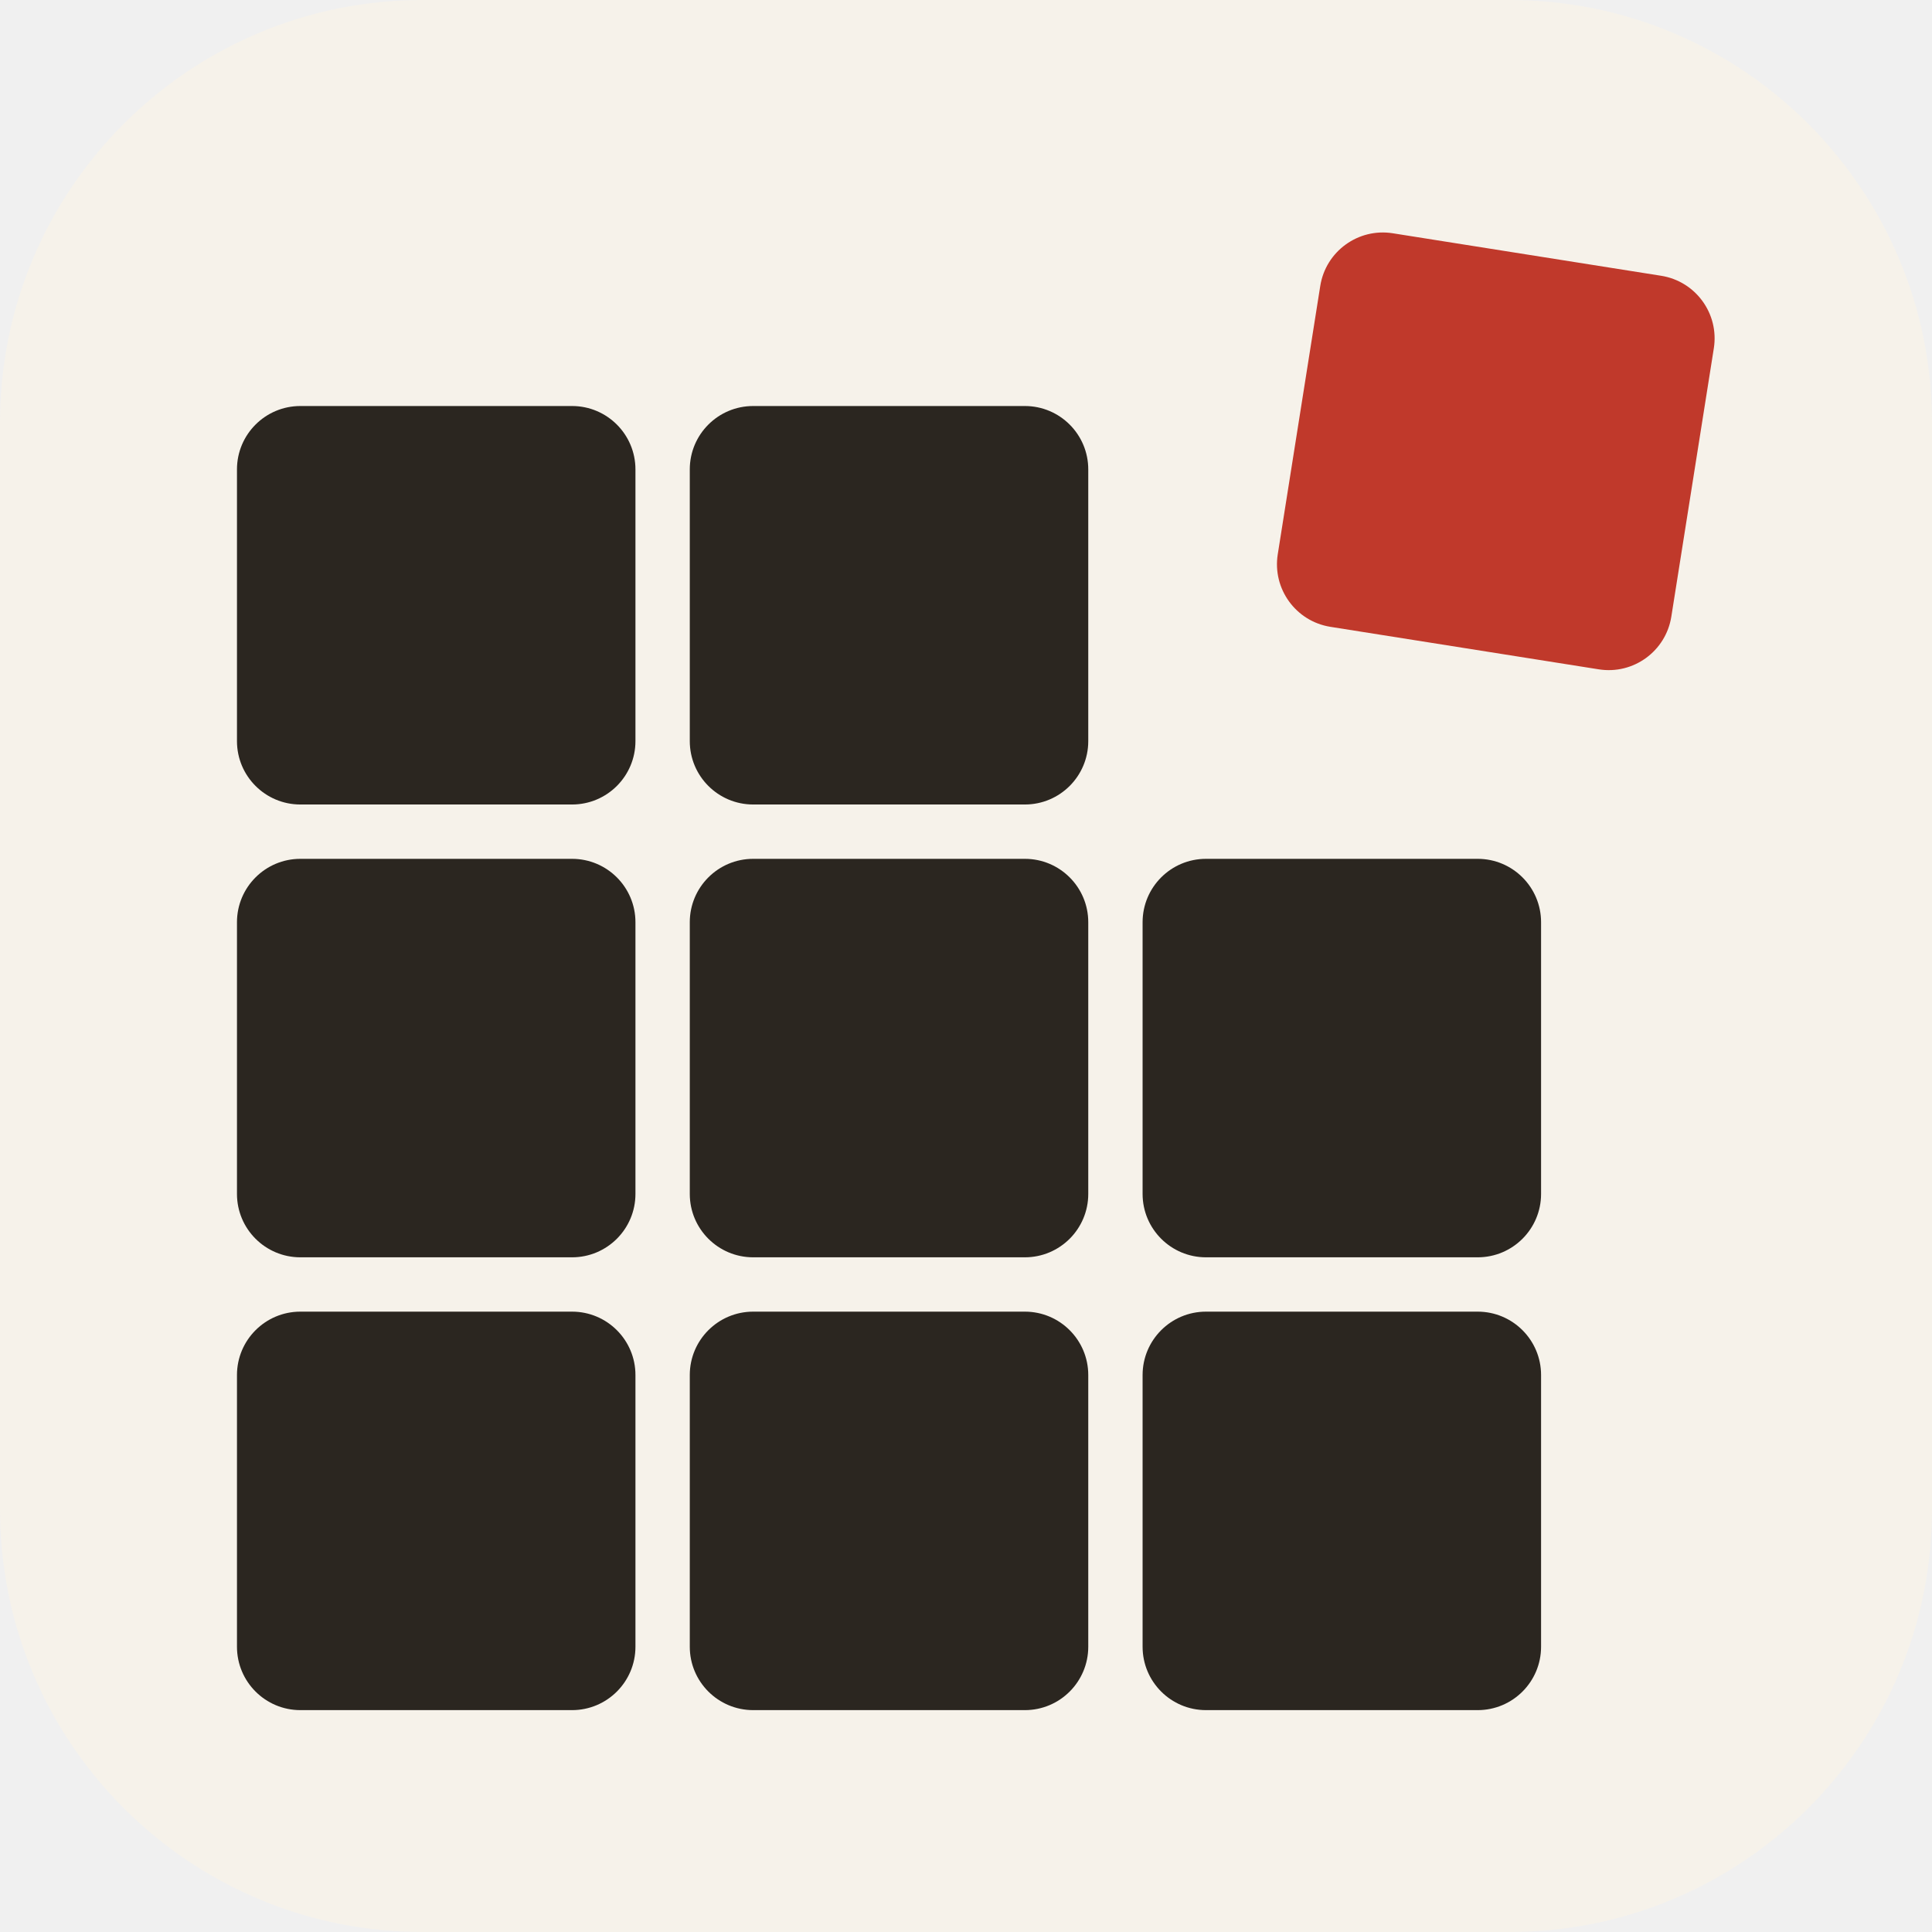
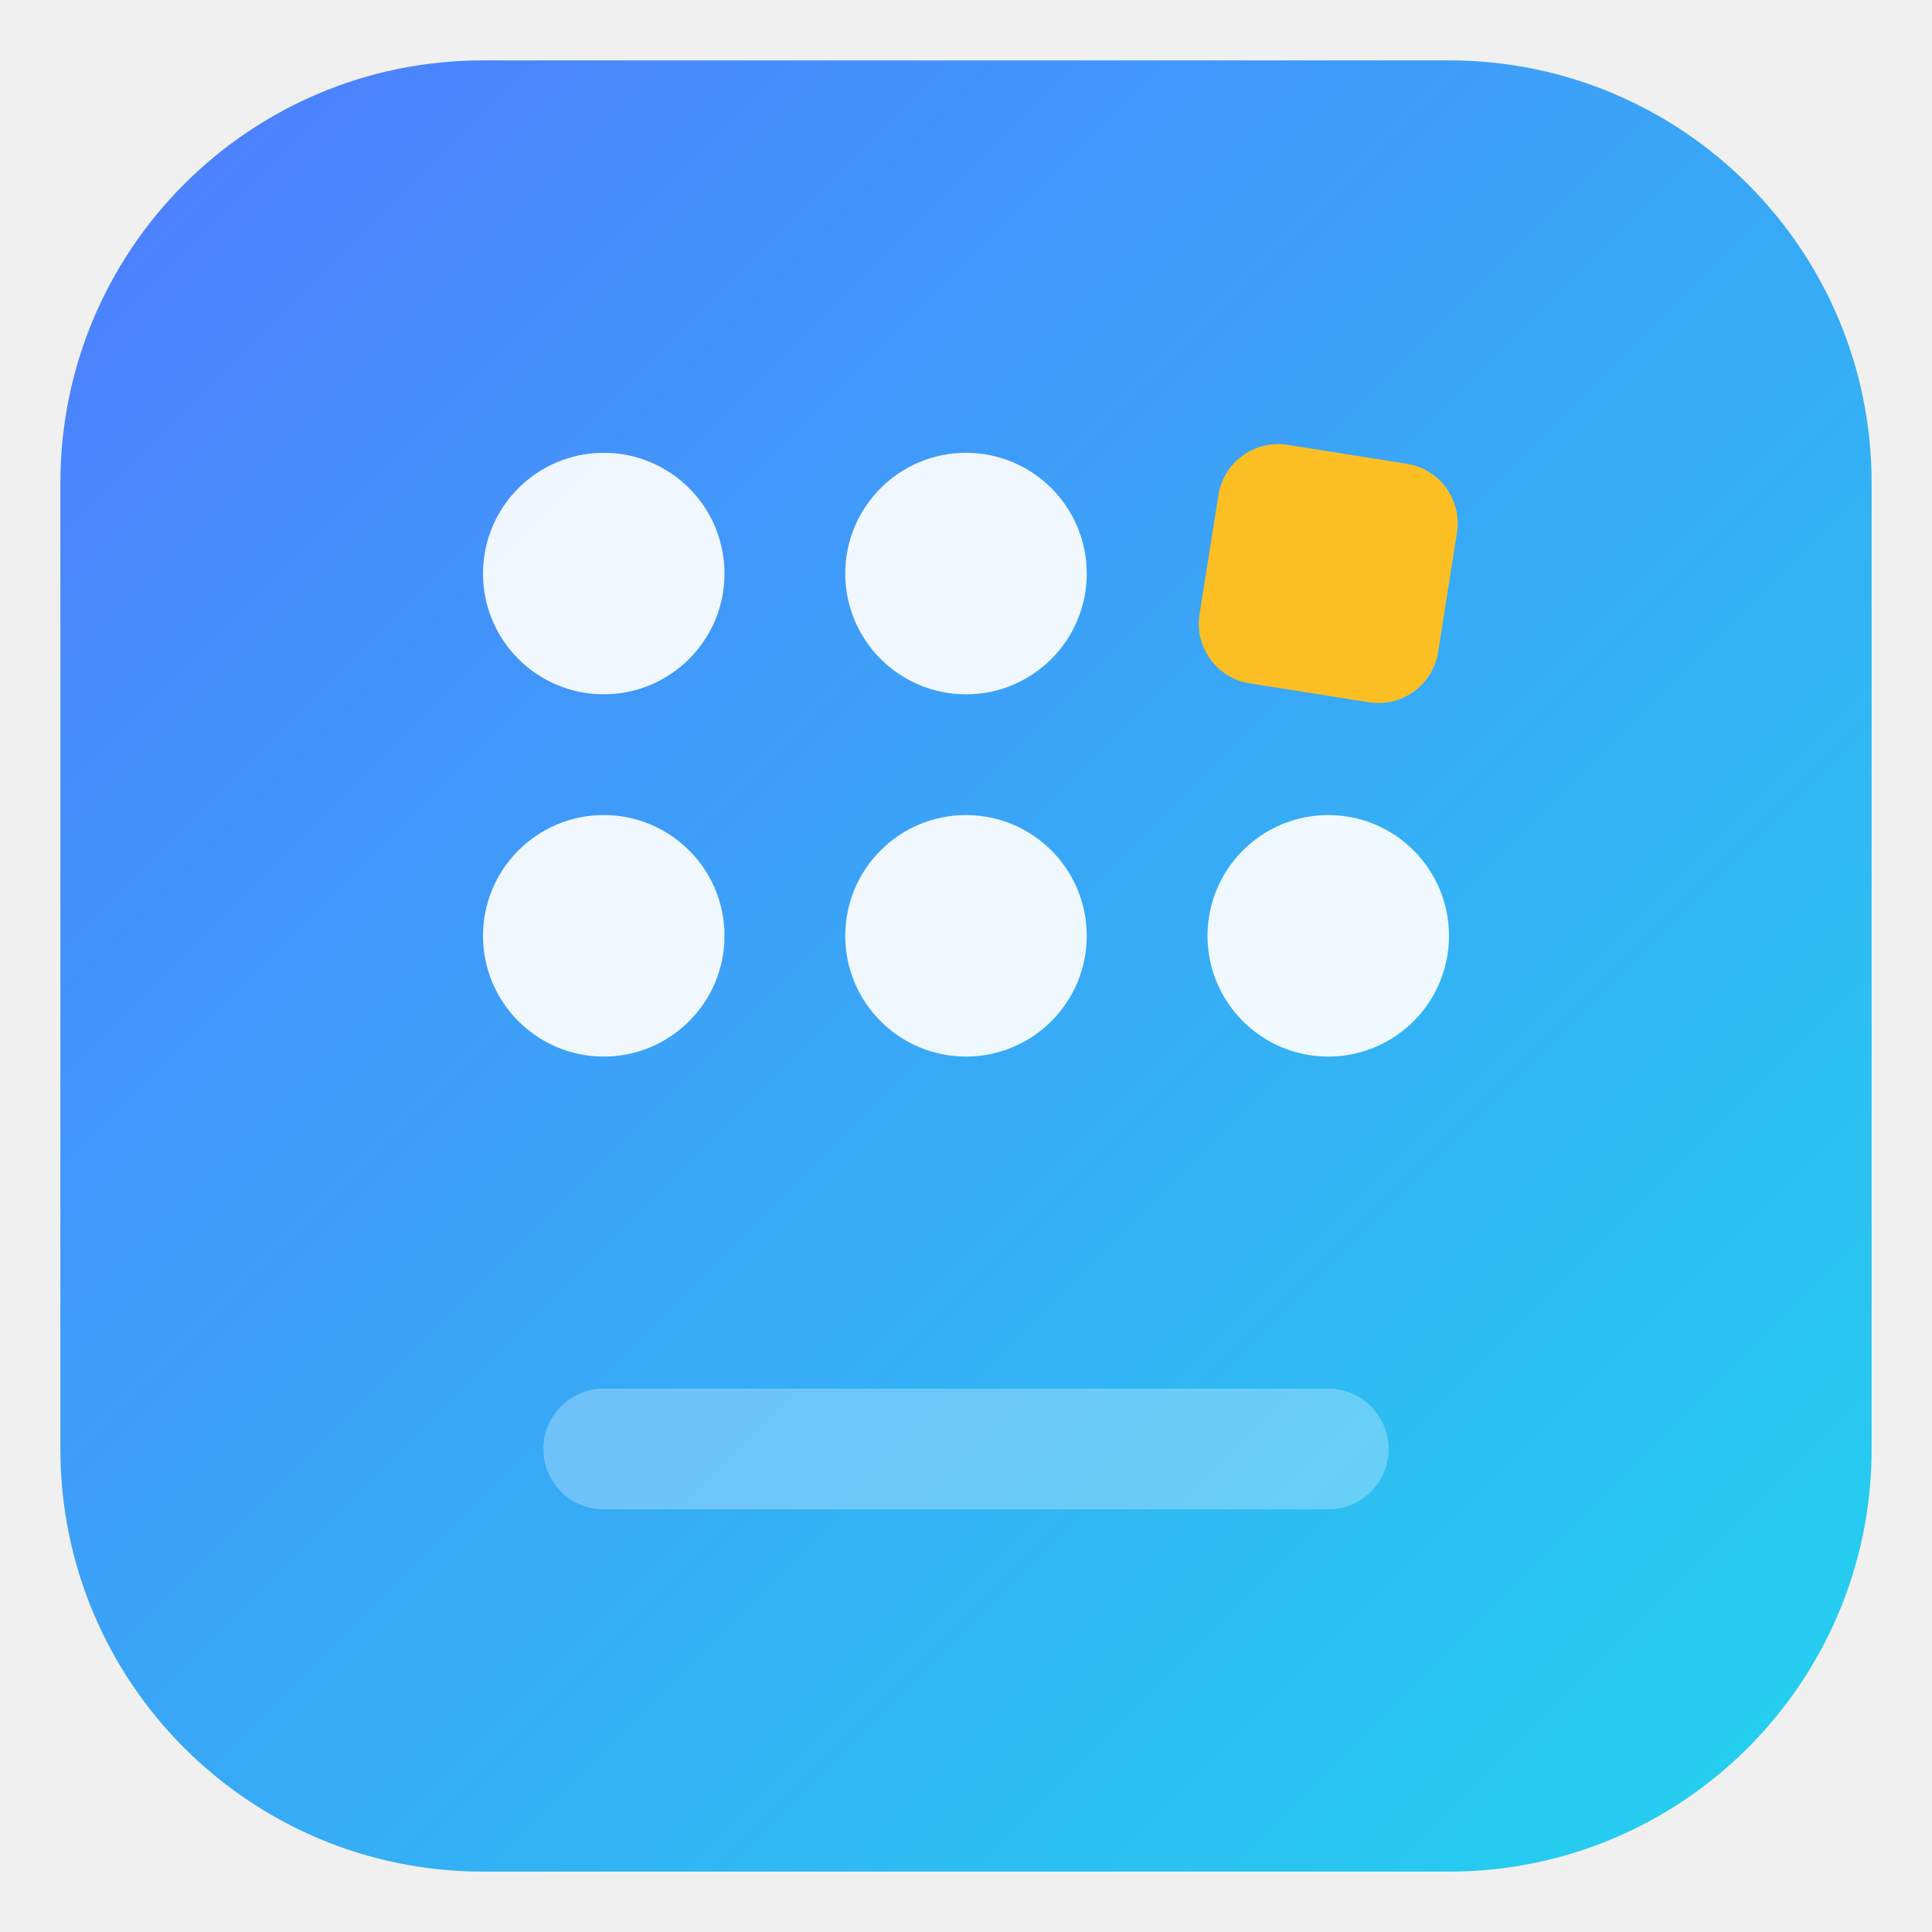
<svg xmlns="http://www.w3.org/2000/svg" viewBox="0 0 128 128" role="img" aria-labelledby="t">
-   <rect width="128" height="128" rx="28" fill="#f6f2ea" />
-   <g transform="translate(15.7 16.7) scale(0.3) translate(-112 -78)">
-     <g fill="#2b2620">
-       <rect x="112" y="112" width="88" height="88" rx="14" />
-       <rect x="212" y="112" width="88" height="88" rx="14" />
-       <rect x="112" y="212" width="88" height="88" rx="14" />
-       <rect x="212" y="212" width="88" height="88" rx="14" />
-       <rect x="112" y="312" width="88" height="88" rx="14" />
-       <rect x="212" y="312" width="88" height="88" rx="14" />
-       <rect x="312" y="212" width="88" height="88" rx="14" />
-       <rect x="312" y="312" width="88" height="88" rx="14" />
-     </g>
-     <rect x="346" y="78" width="88" height="88" rx="14" fill="#c0392b" transform="rotate(9 390 122)" />
-   </g>
+   <defs>
+     <linearGradient id="g" x1="0" y1="0" x2="1" y2="1">
+       <stop offset="0" stop-color="#4f7cff" />
+       <stop offset="1" stop-color="#22d3ee" />
+     </linearGradient>
+   </defs>
+   <rect x="4" y="4" width="120" height="120" rx="28" fill="url(#g)" />
+   <circle cx="40" cy="38" r="8" fill="#ffffff" opacity=".92" />
+   <circle cx="64" cy="38" r="8" fill="#ffffff" opacity=".92" />
+   <rect x="80" y="30" width="16" height="16" rx="4" fill="#fbbf24" transform="rotate(9 88 38)" />
+   <circle cx="40" cy="62" r="8" fill="#ffffff" opacity=".92" />
+   <circle cx="64" cy="62" r="8" fill="#ffffff" opacity=".92" />
+   <circle cx="88" cy="62" r="8" fill="#ffffff" opacity=".92" />
+   <rect x="36" y="92" width="56" height="8" rx="4" fill="#ffffff" opacity=".28" />
</svg>
